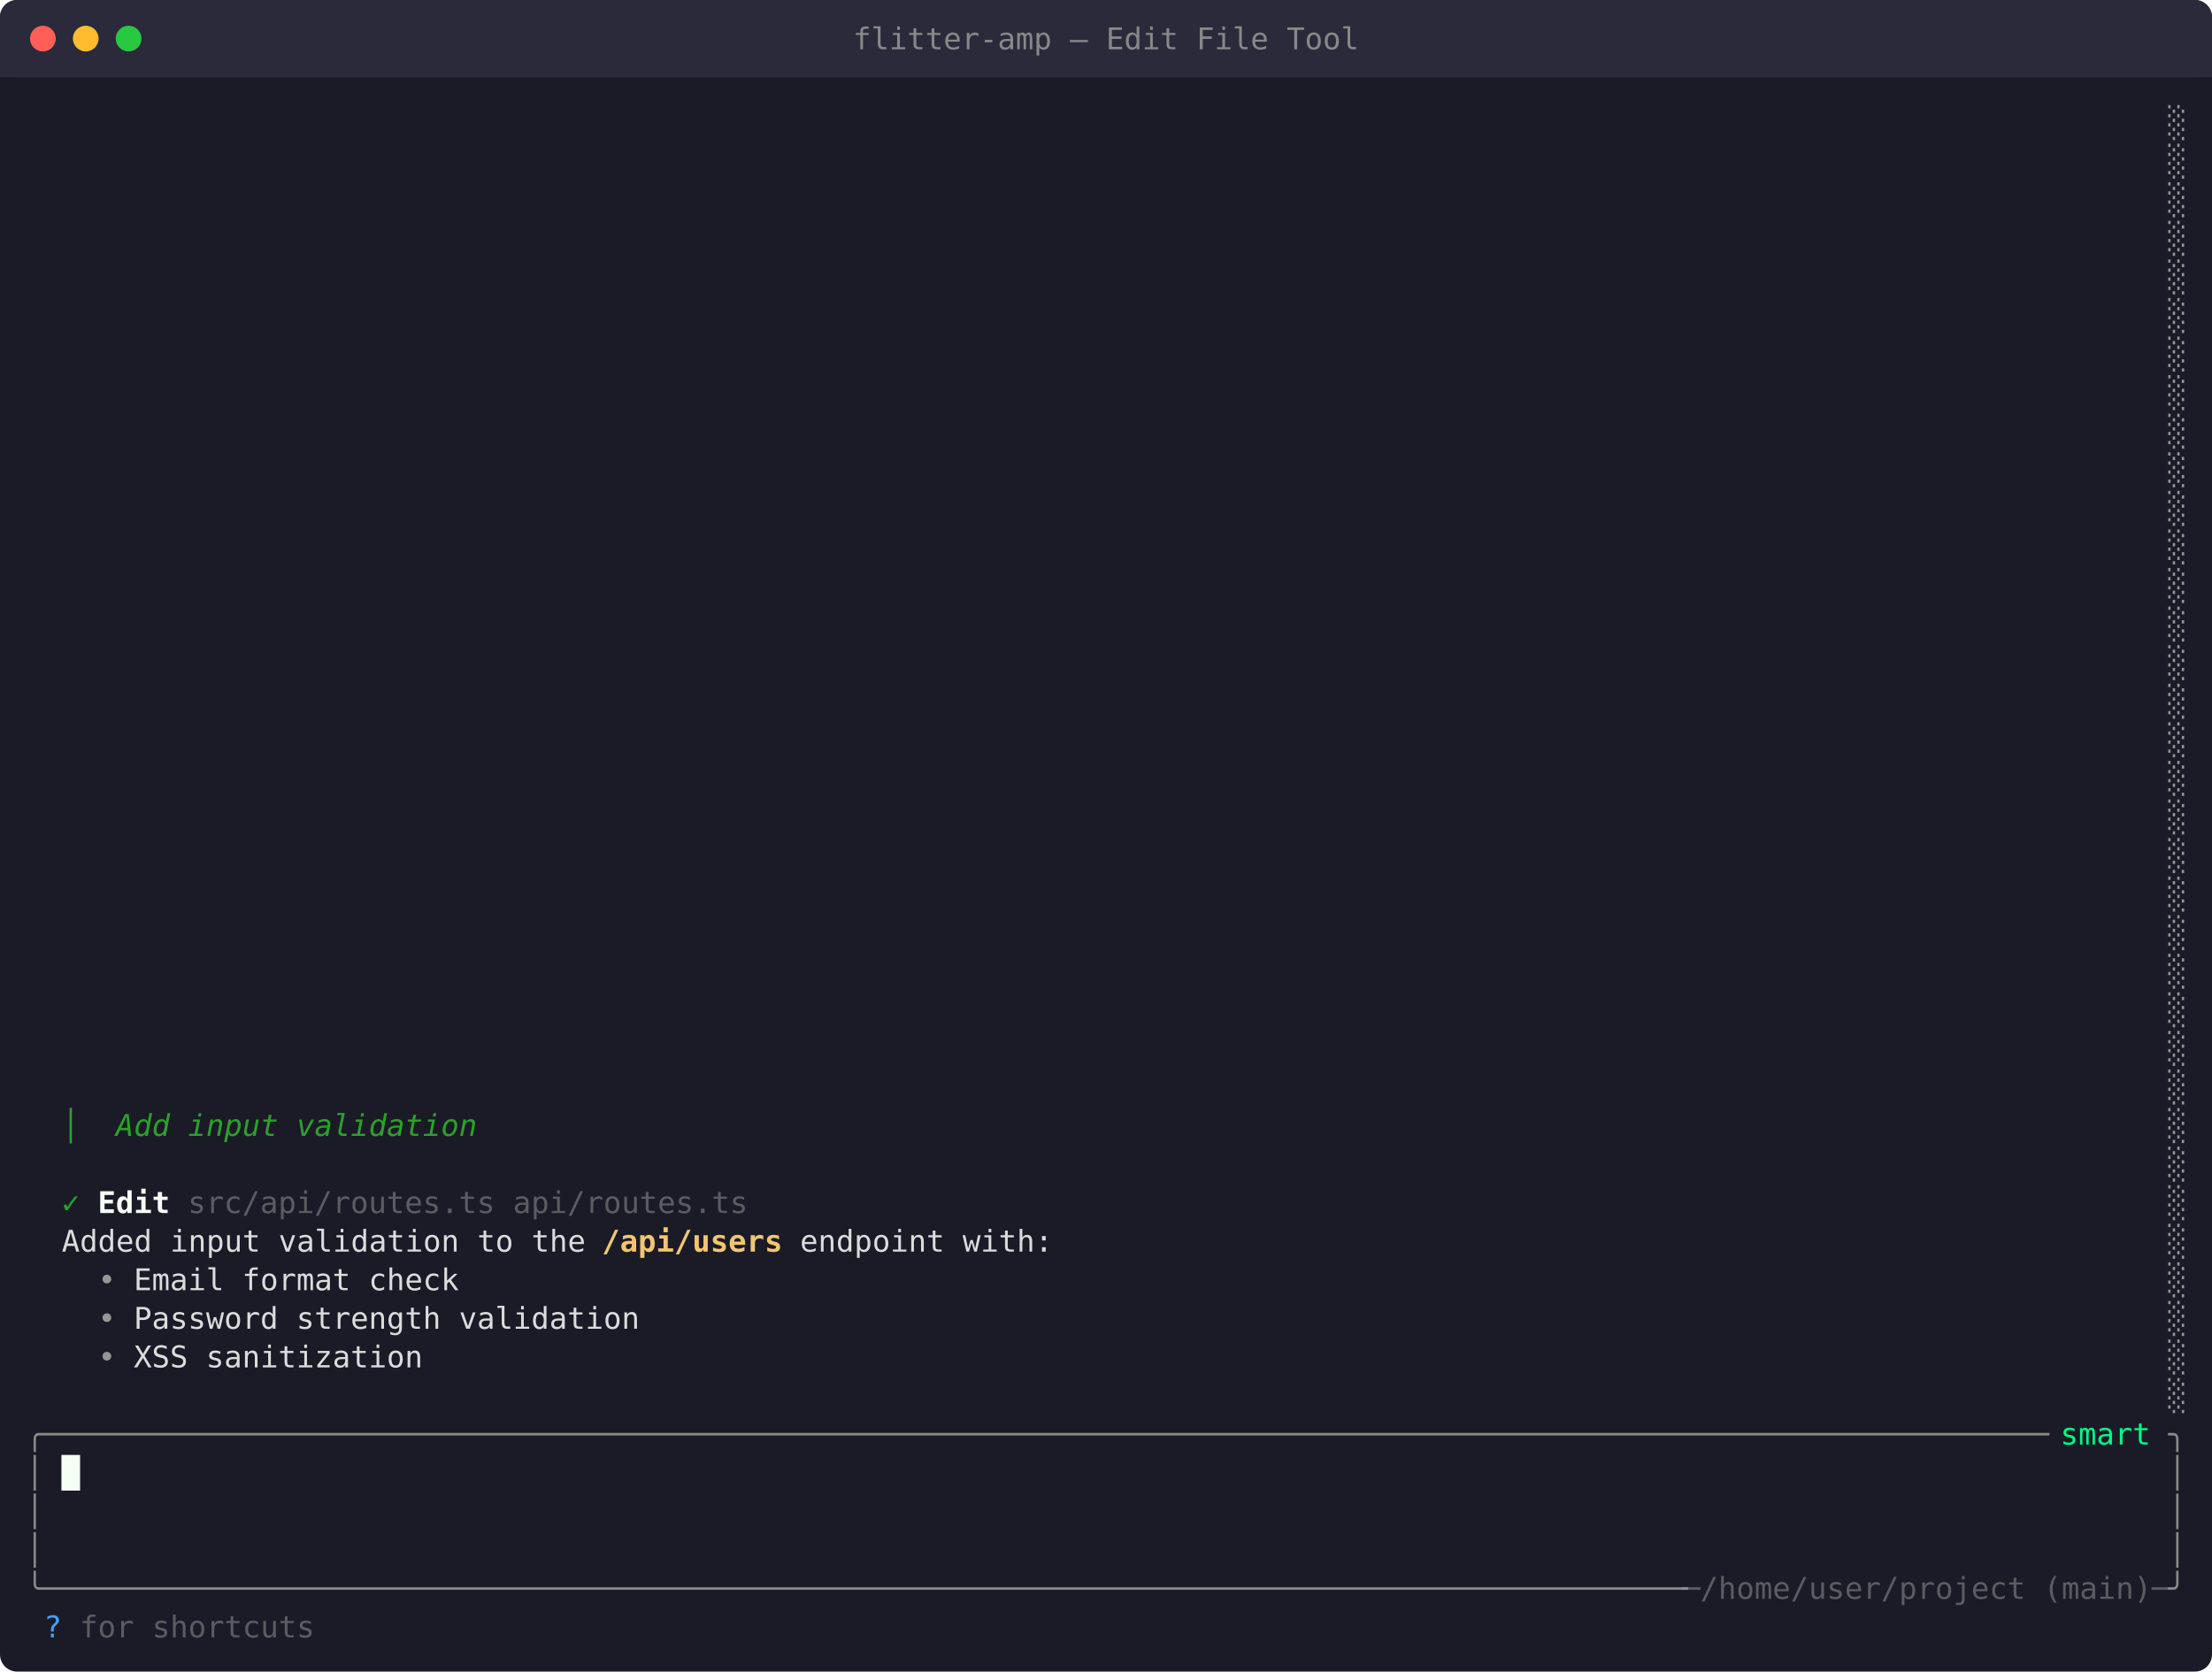
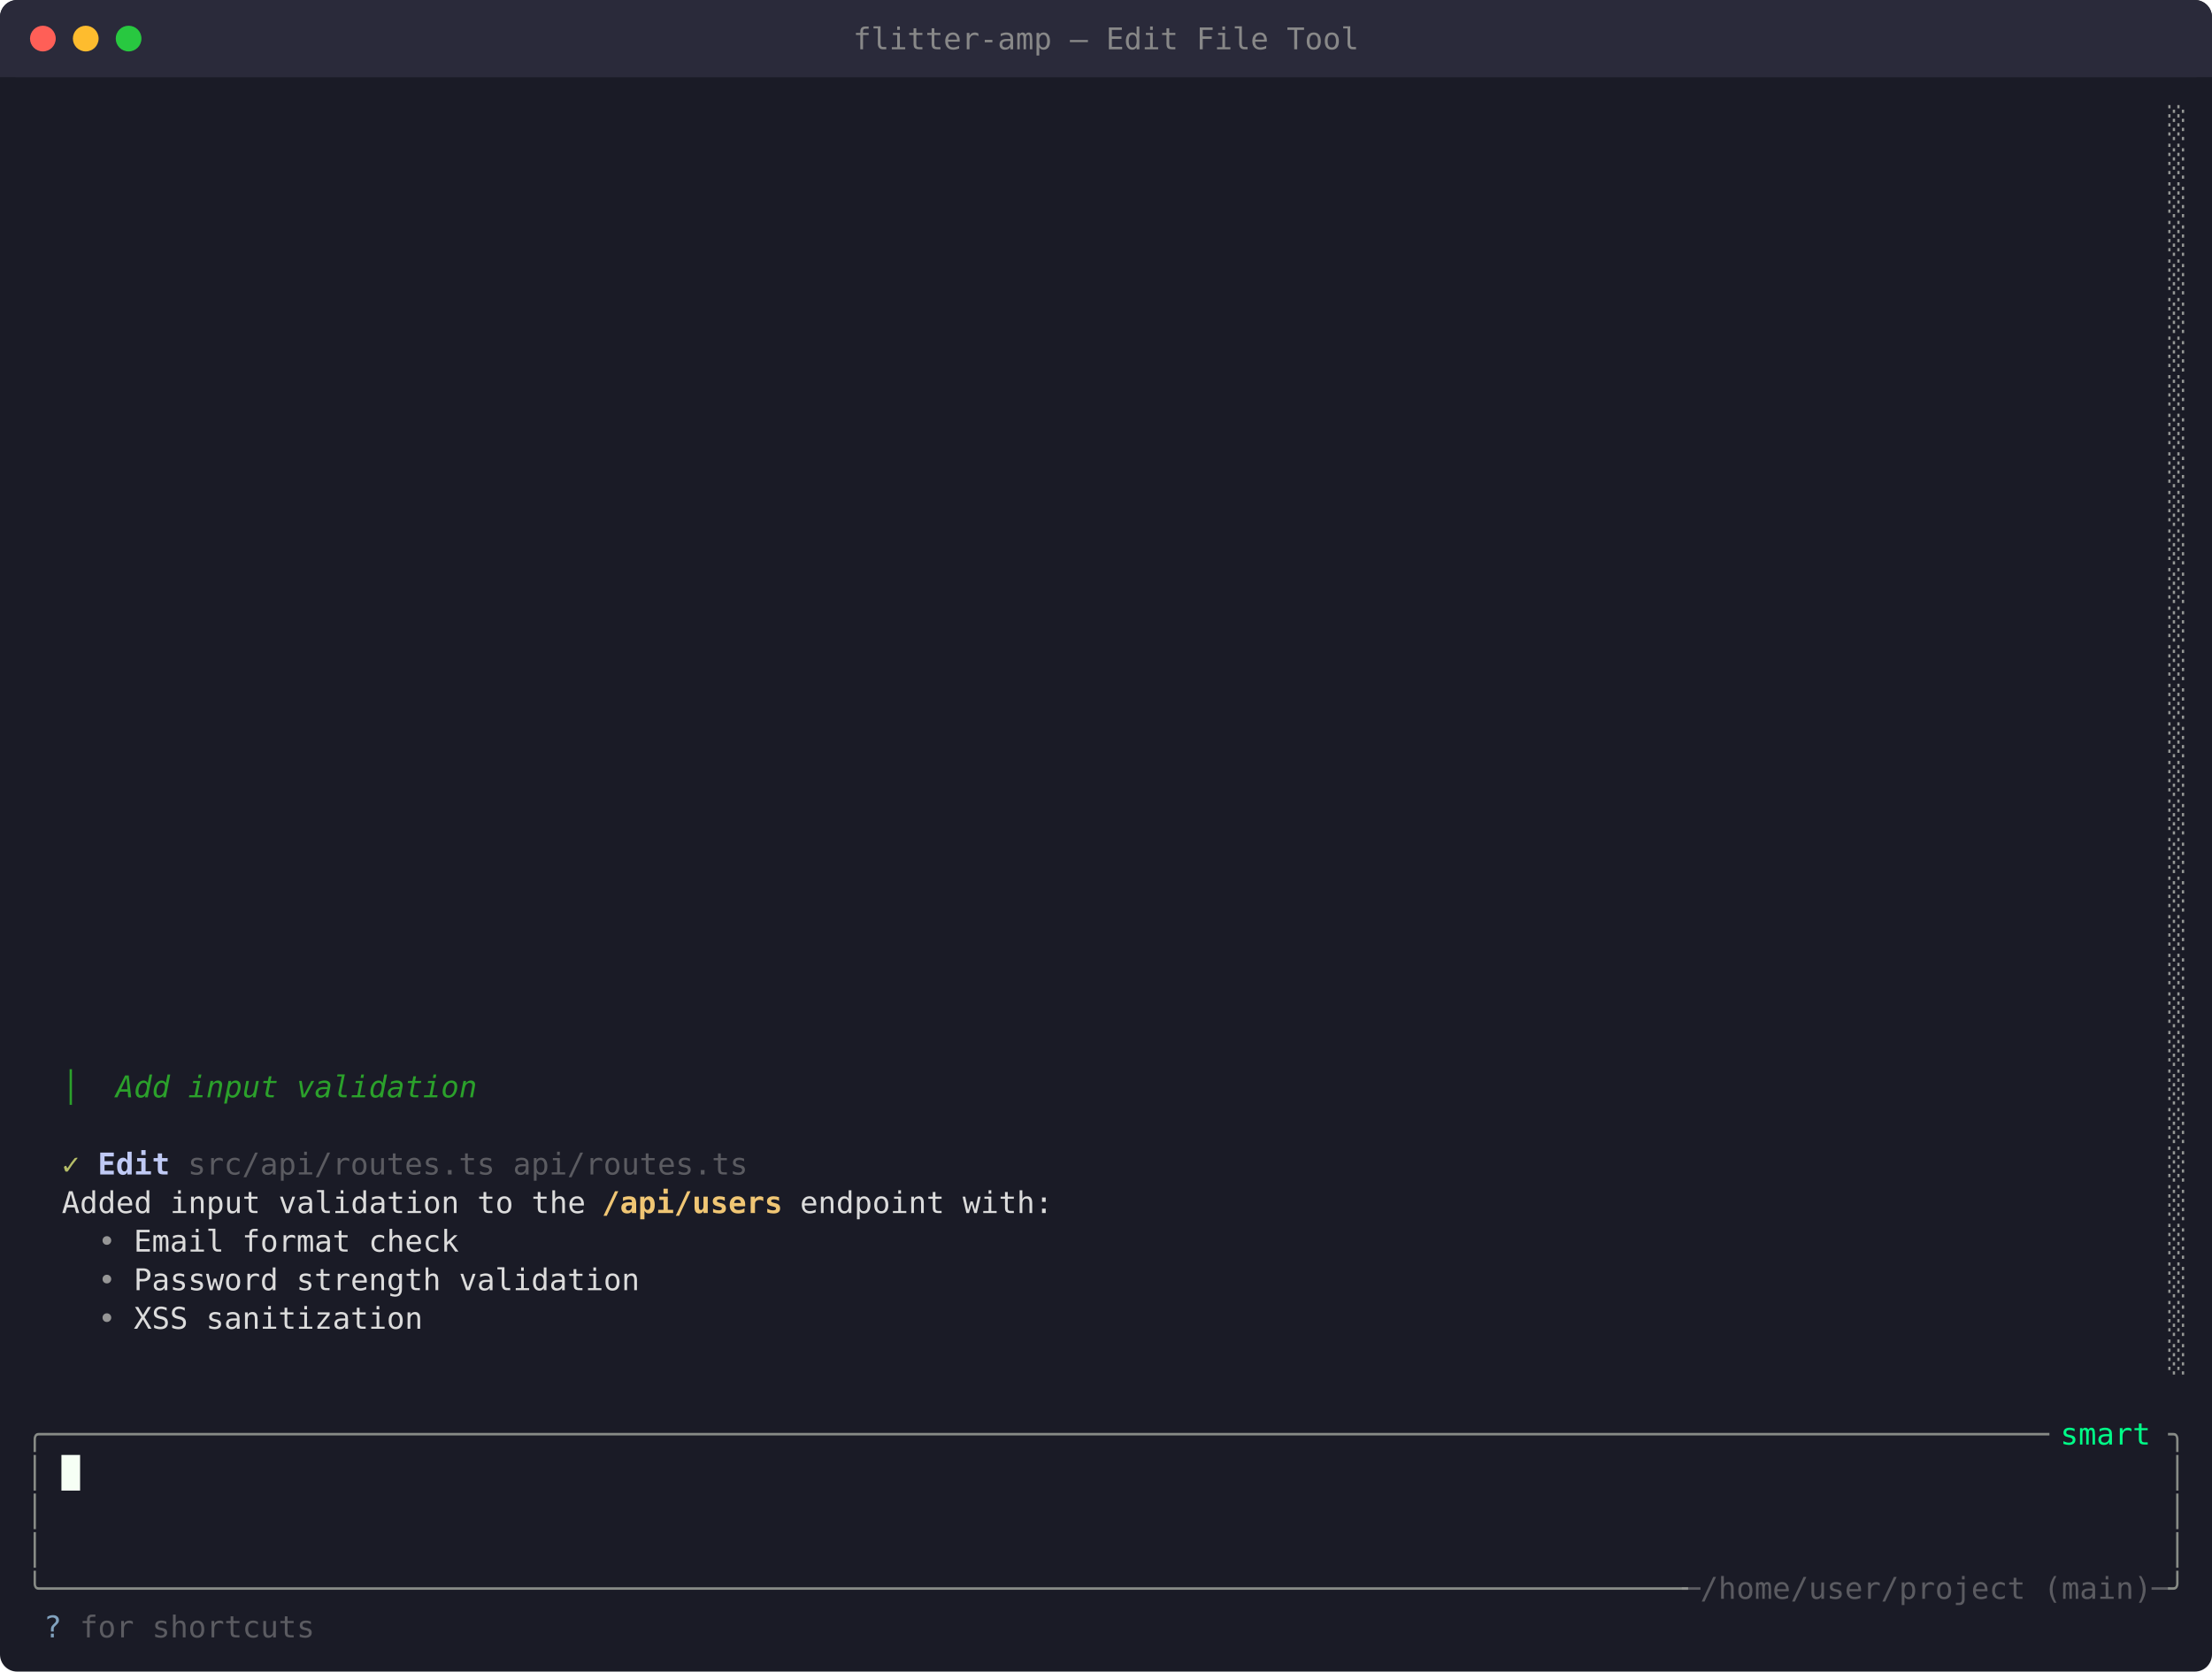
<svg xmlns="http://www.w3.org/2000/svg" viewBox="0 0 1032 780" width="1032" height="780">
  <defs>
    <style>text { font-family: JetBrains Mono, Menlo, Consolas, monospace; font-size: 14px; }</style>
  </defs>
  <rect width="1032" height="780" fill="#1a1b26" rx="8" ry="8" />
  <rect x="0" y="0" width="1032" height="36" fill="#2a2a3a" rx="8" ry="8" />
  <rect x="0" y="18" width="1032" height="18" fill="#2a2a3a" />
  <circle cx="20" cy="18" r="6" fill="#ff5f57" />
  <circle cx="40" cy="18" r="6" fill="#febc2e" />
  <circle cx="60" cy="18" r="6" fill="#28c840" />
  <text x="516" y="23" text-anchor="middle" font-family="JetBrains Mono, Menlo, Consolas, monospace" font-size="12" fill="#888">flitter-amp — Edit File Tool</text>
  <text x="1011.6" y="62.04" style="fill:#969896" xml:space="preserve">░</text>
  <text x="1011.6" y="80.04" style="fill:#969896" xml:space="preserve">░</text>
  <text x="1011.6" y="98.04" style="fill:#969896" xml:space="preserve">░</text>
  <text x="1011.6" y="116.04" style="fill:#969896" xml:space="preserve">░</text>
  <text x="1011.6" y="134.04" style="fill:#969896" xml:space="preserve">░</text>
  <text x="1011.6" y="152.04" style="fill:#969896" xml:space="preserve">░</text>
  <text x="1011.6" y="170.04" style="fill:#969896" xml:space="preserve">░</text>
  <text x="1011.6" y="188.04" style="fill:#969896" xml:space="preserve">░</text>
  <text x="1011.6" y="206.04" style="fill:#969896" xml:space="preserve">░</text>
  <text x="1011.6" y="224.04" style="fill:#969896" xml:space="preserve">░</text>
  <text x="1011.6" y="242.04" style="fill:#969896" xml:space="preserve">░</text>
  <text x="1011.6" y="260.04" style="fill:#969896" xml:space="preserve">░</text>
  <text x="1011.6" y="278.04" style="fill:#969896" xml:space="preserve">░</text>
  <text x="1011.6" y="296.04" style="fill:#969896" xml:space="preserve">░</text>
  <text x="1011.6" y="314.04" style="fill:#969896" xml:space="preserve">░</text>
  <text x="1011.6" y="332.04" style="fill:#969896" xml:space="preserve">░</text>
  <text x="1011.6" y="350.04" style="fill:#969896" xml:space="preserve">░</text>
  <text x="1011.6" y="368.04" style="fill:#969896" xml:space="preserve">░</text>
  <text x="1011.6" y="386.04" style="fill:#969896" xml:space="preserve">░</text>
  <text x="1011.6" y="404.04" style="fill:#969896" xml:space="preserve">░</text>
  <text x="1011.6" y="422.04" style="fill:#969896" xml:space="preserve">░</text>
  <text x="1011.6" y="440.04" style="fill:#969896" xml:space="preserve">░</text>
  <text x="1011.6" y="458.04" style="fill:#969896" xml:space="preserve">░</text>
  <text x="1011.6" y="476.04" style="fill:#969896" xml:space="preserve">░</text>
  <text x="1011.6" y="494.04" style="fill:#969896" xml:space="preserve">░</text>
+   <text x="28.8" y="512.04" style="fill:#2ba12b" xml:space="preserve">│</text>
+   <text x="54" y="512.04" style="fill:#2ba12b;font-style:italic" xml:space="preserve">Add input validation</text>
  <text x="1011.6" y="512.04" style="fill:#969896" xml:space="preserve">░</text>
-   <text x="28.8" y="530.04" style="fill:#2ba12b" xml:space="preserve">│</text>
-   <text x="54" y="530.04" style="fill:#2ba12b;font-style:italic" xml:space="preserve">Add input validation</text>
  <text x="1011.6" y="530.04" style="fill:#969896" xml:space="preserve">░</text>
+   <text x="28.8" y="548.04" style="fill:#b5bd68" xml:space="preserve">✓ </text>
+   <text x="45.6" y="548.04" style="fill:#c0caf5;font-weight:bold" xml:space="preserve">Edit</text>
+   <text x="79.2" y="548.04" style="fill:#9c9c9c;opacity:0.5" xml:space="preserve"> src/api/routes.ts api/routes.ts</text>
  <text x="1011.6" y="548.04" style="fill:#969896" xml:space="preserve">░</text>
-   <text x="28.8" y="566.04" style="fill:#2ba12b" xml:space="preserve">✓ </text>
-   <text x="45.6" y="566.04" style="fill:#f6fff5;font-weight:bold" xml:space="preserve">Edit</text>
-   <text x="79.2" y="566.04" style="fill:#9c9c9c;opacity:0.5" xml:space="preserve"> src/api/routes.ts api/routes.ts</text>
+   <text x="28.8" y="566.04" style="fill:#dcdcdc" xml:space="preserve">Added input validation to the </text>
+   <text x="280.8" y="566.04" style="fill:#f0c674;font-weight:bold" xml:space="preserve">/api/users</text>
+   <text x="364.8" y="566.04" style="fill:#dcdcdc" xml:space="preserve"> endpoint with:</text>
  <text x="1011.6" y="566.04" style="fill:#969896" xml:space="preserve">░</text>
-   <text x="28.8" y="584.04" style="fill:#dcdcdc" xml:space="preserve">Added input validation to the </text>
-   <text x="280.8" y="584.04" style="fill:#f0c674;font-weight:bold" xml:space="preserve">/api/users</text>
-   <text x="364.8" y="584.04" style="fill:#dcdcdc" xml:space="preserve"> endpoint with:</text>
+   <text x="28.8" y="584.04" style="fill:#969696" xml:space="preserve">  • </text>
+   <text x="62.4" y="584.04" style="fill:#dcdcdc" xml:space="preserve">Email format check</text>
  <text x="1011.6" y="584.04" style="fill:#969896" xml:space="preserve">░</text>
  <text x="28.8" y="602.04" style="fill:#969696" xml:space="preserve">  • </text>
-   <text x="62.4" y="602.04" style="fill:#dcdcdc" xml:space="preserve">Email format check</text>
+   <text x="62.4" y="602.04" style="fill:#dcdcdc" xml:space="preserve">Password strength validation</text>
  <text x="1011.6" y="602.04" style="fill:#969896" xml:space="preserve">░</text>
  <text x="28.8" y="620.04" style="fill:#969696" xml:space="preserve">  • </text>
-   <text x="62.4" y="620.04" style="fill:#dcdcdc" xml:space="preserve">Password strength validation</text>
+   <text x="62.4" y="620.04" style="fill:#dcdcdc" xml:space="preserve">XSS sanitization</text>
  <text x="1011.6" y="620.04" style="fill:#969896" xml:space="preserve">░</text>
-   <text x="28.8" y="638.04" style="fill:#969696" xml:space="preserve">  • </text>
-   <text x="62.4" y="638.04" style="fill:#dcdcdc" xml:space="preserve">XSS sanitization</text>
  <text x="1011.6" y="638.04" style="fill:#969896" xml:space="preserve">░</text>
-   <text x="1011.6" y="656.04" style="fill:#969896" xml:space="preserve">░</text>
  <text x="12" y="674.04" style="fill:#878b86" xml:space="preserve">╭───────────────────────────────────────────────────────────────────────────────────────────────────────────────</text>
  <text x="952.8" y="674.04" style="fill:#00ff88" xml:space="preserve"> smart </text>
  <text x="1011.6" y="674.04" style="fill:#878b86" xml:space="preserve">╮</text>
  <text x="12" y="692.04" style="fill:#878b86" xml:space="preserve">│</text>
  <text x="28.8" y="692.04" style="fill:#f6fff5" xml:space="preserve">█</text>
  <text x="1011.6" y="692.04" style="fill:#878b86" xml:space="preserve">│</text>
  <text x="12" y="710.04" style="fill:#878b86" xml:space="preserve">│</text>
  <text x="1011.6" y="710.04" style="fill:#878b86" xml:space="preserve">│</text>
  <text x="12" y="728.04" style="fill:#878b86" xml:space="preserve">│</text>
  <text x="1011.6" y="728.04" style="fill:#878b86" xml:space="preserve">│</text>
  <text x="12" y="746.04" style="fill:#878b86" xml:space="preserve">╰───────────────────────────────────────────────────────────────────────────────────────────</text>
  <text x="784.8" y="746.04" style="fill:#9c9c9c;opacity:0.5" xml:space="preserve">─/home/user/project (main)─</text>
  <text x="1011.6" y="746.04" style="fill:#878b86" xml:space="preserve">╯</text>
-   <text x="20.4" y="764.04" style="fill:#42a1ff" xml:space="preserve">?</text>
+   <text x="20.4" y="764.04" style="fill:#81a2be" xml:space="preserve">?</text>
  <text x="28.8" y="764.04" style="fill:#9c9c9c;opacity:0.5" xml:space="preserve"> for shortcuts</text>
</svg>
